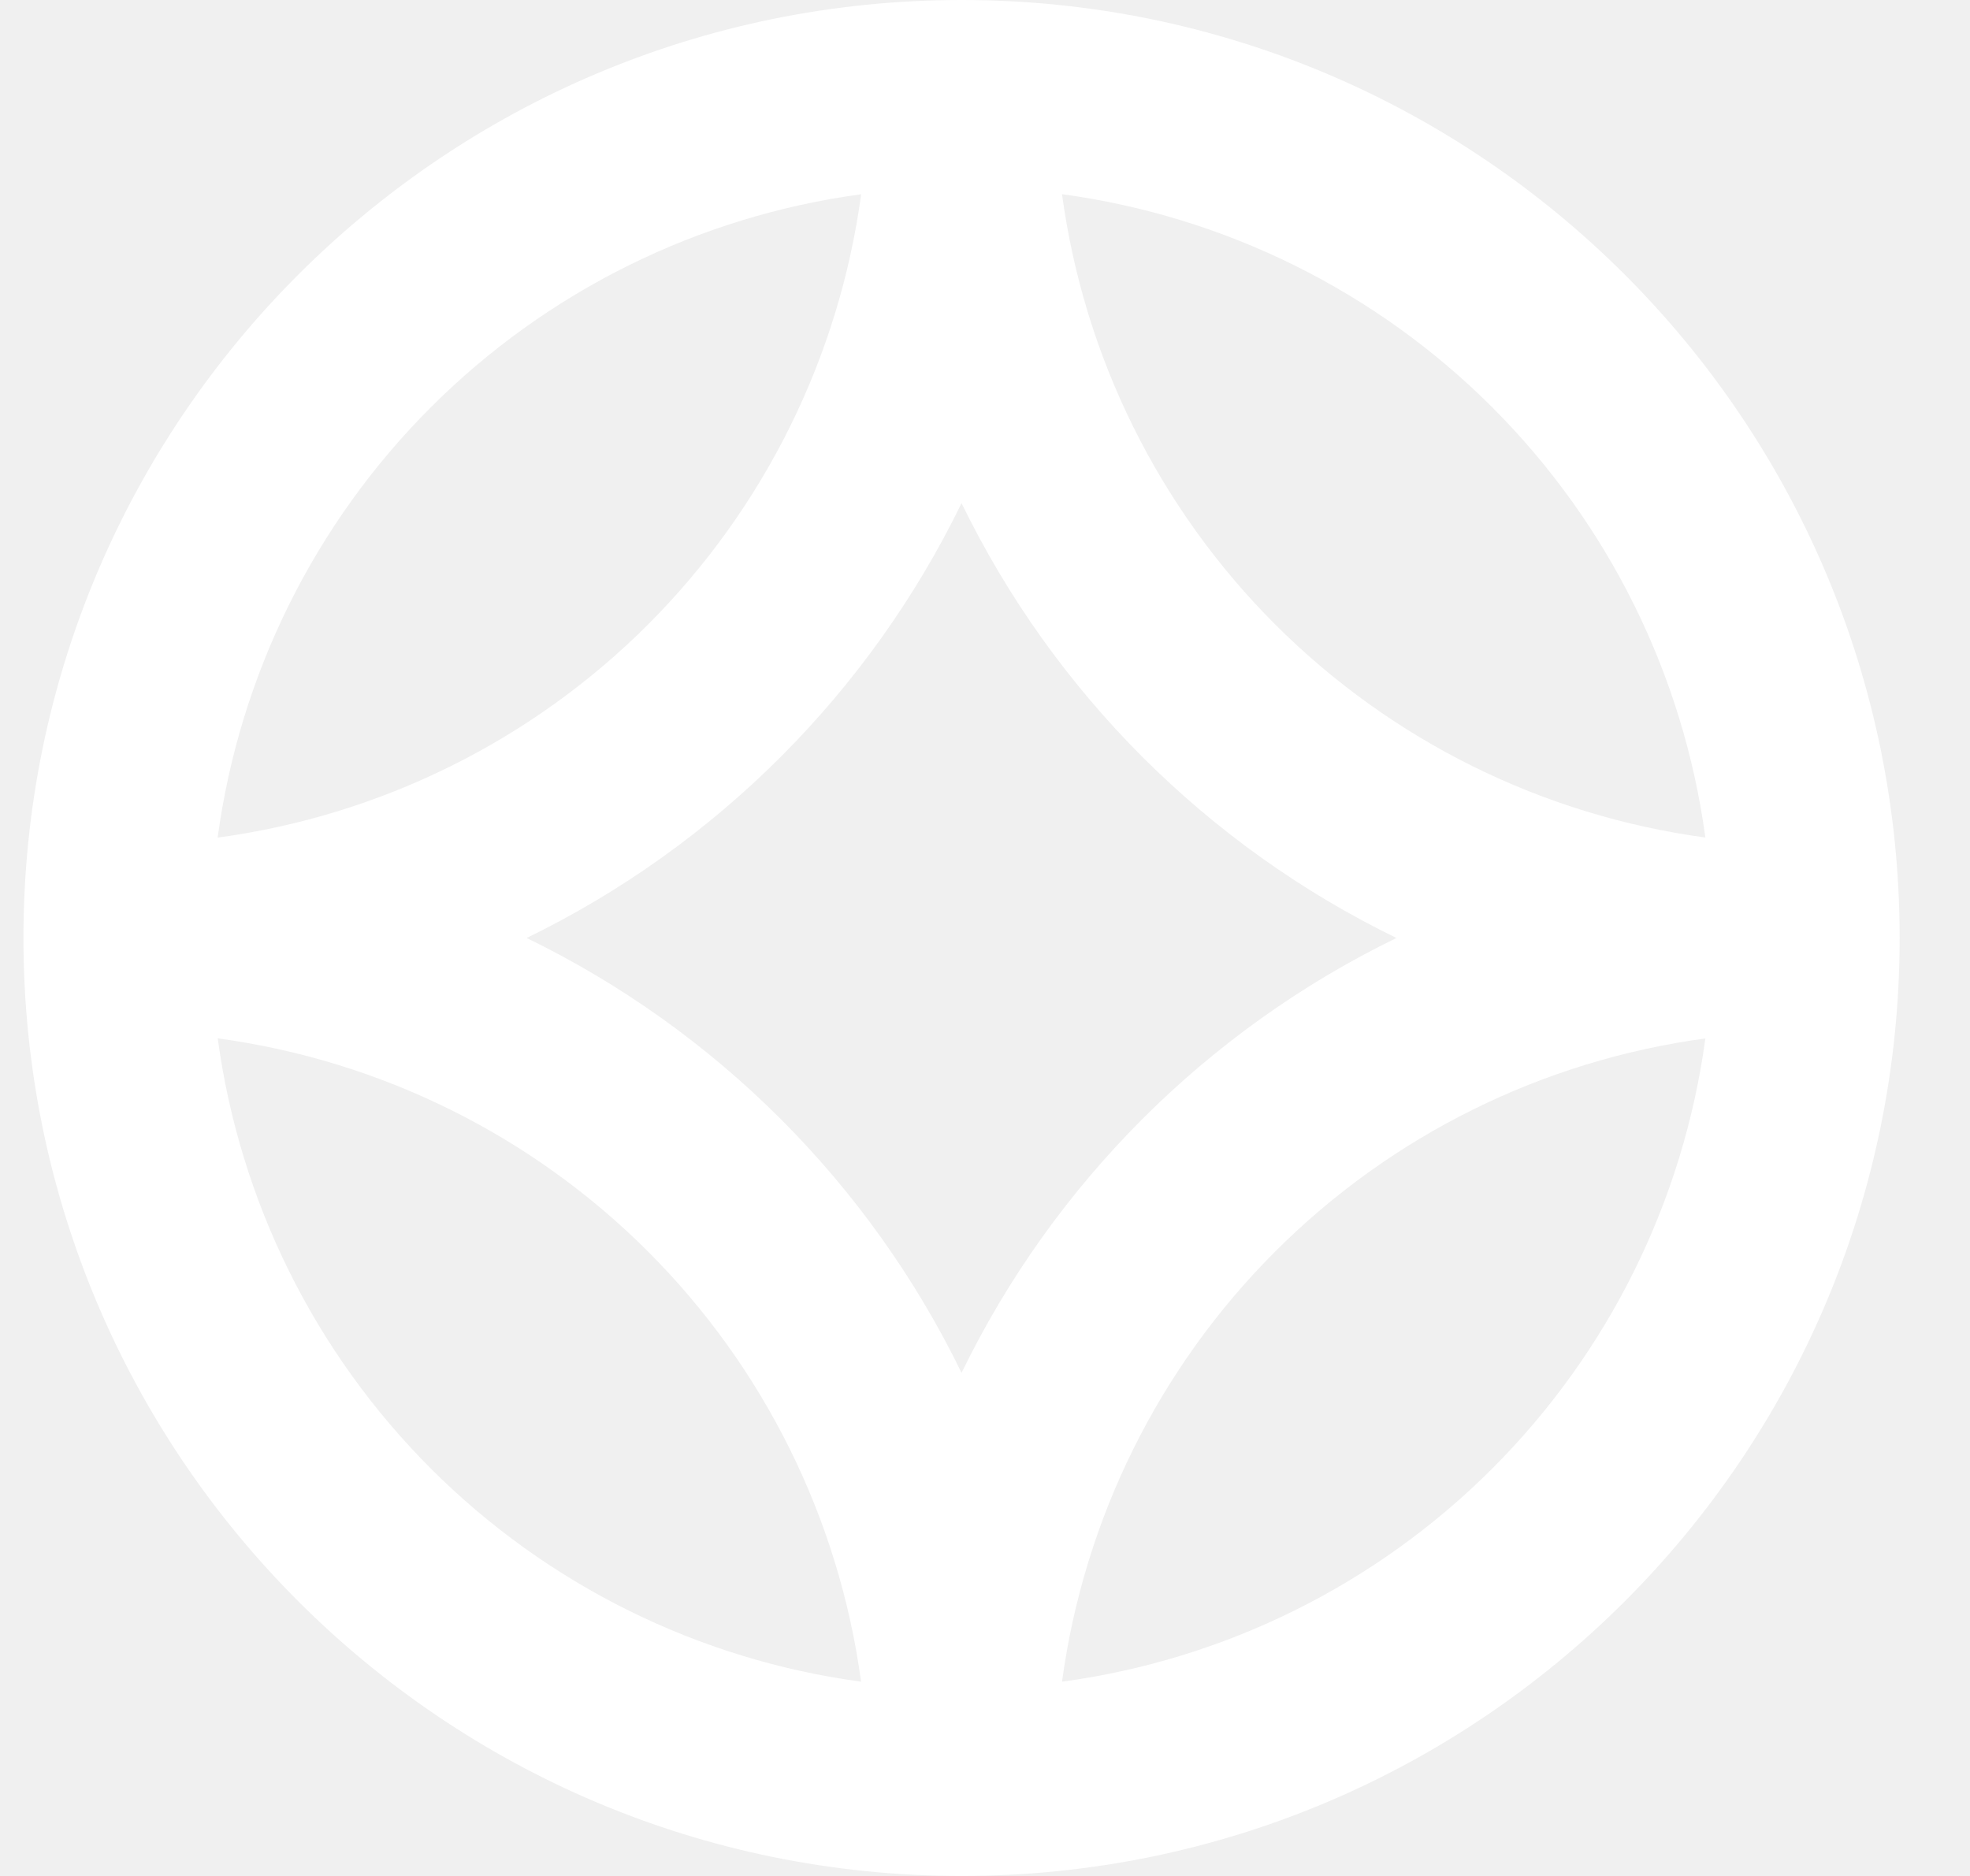
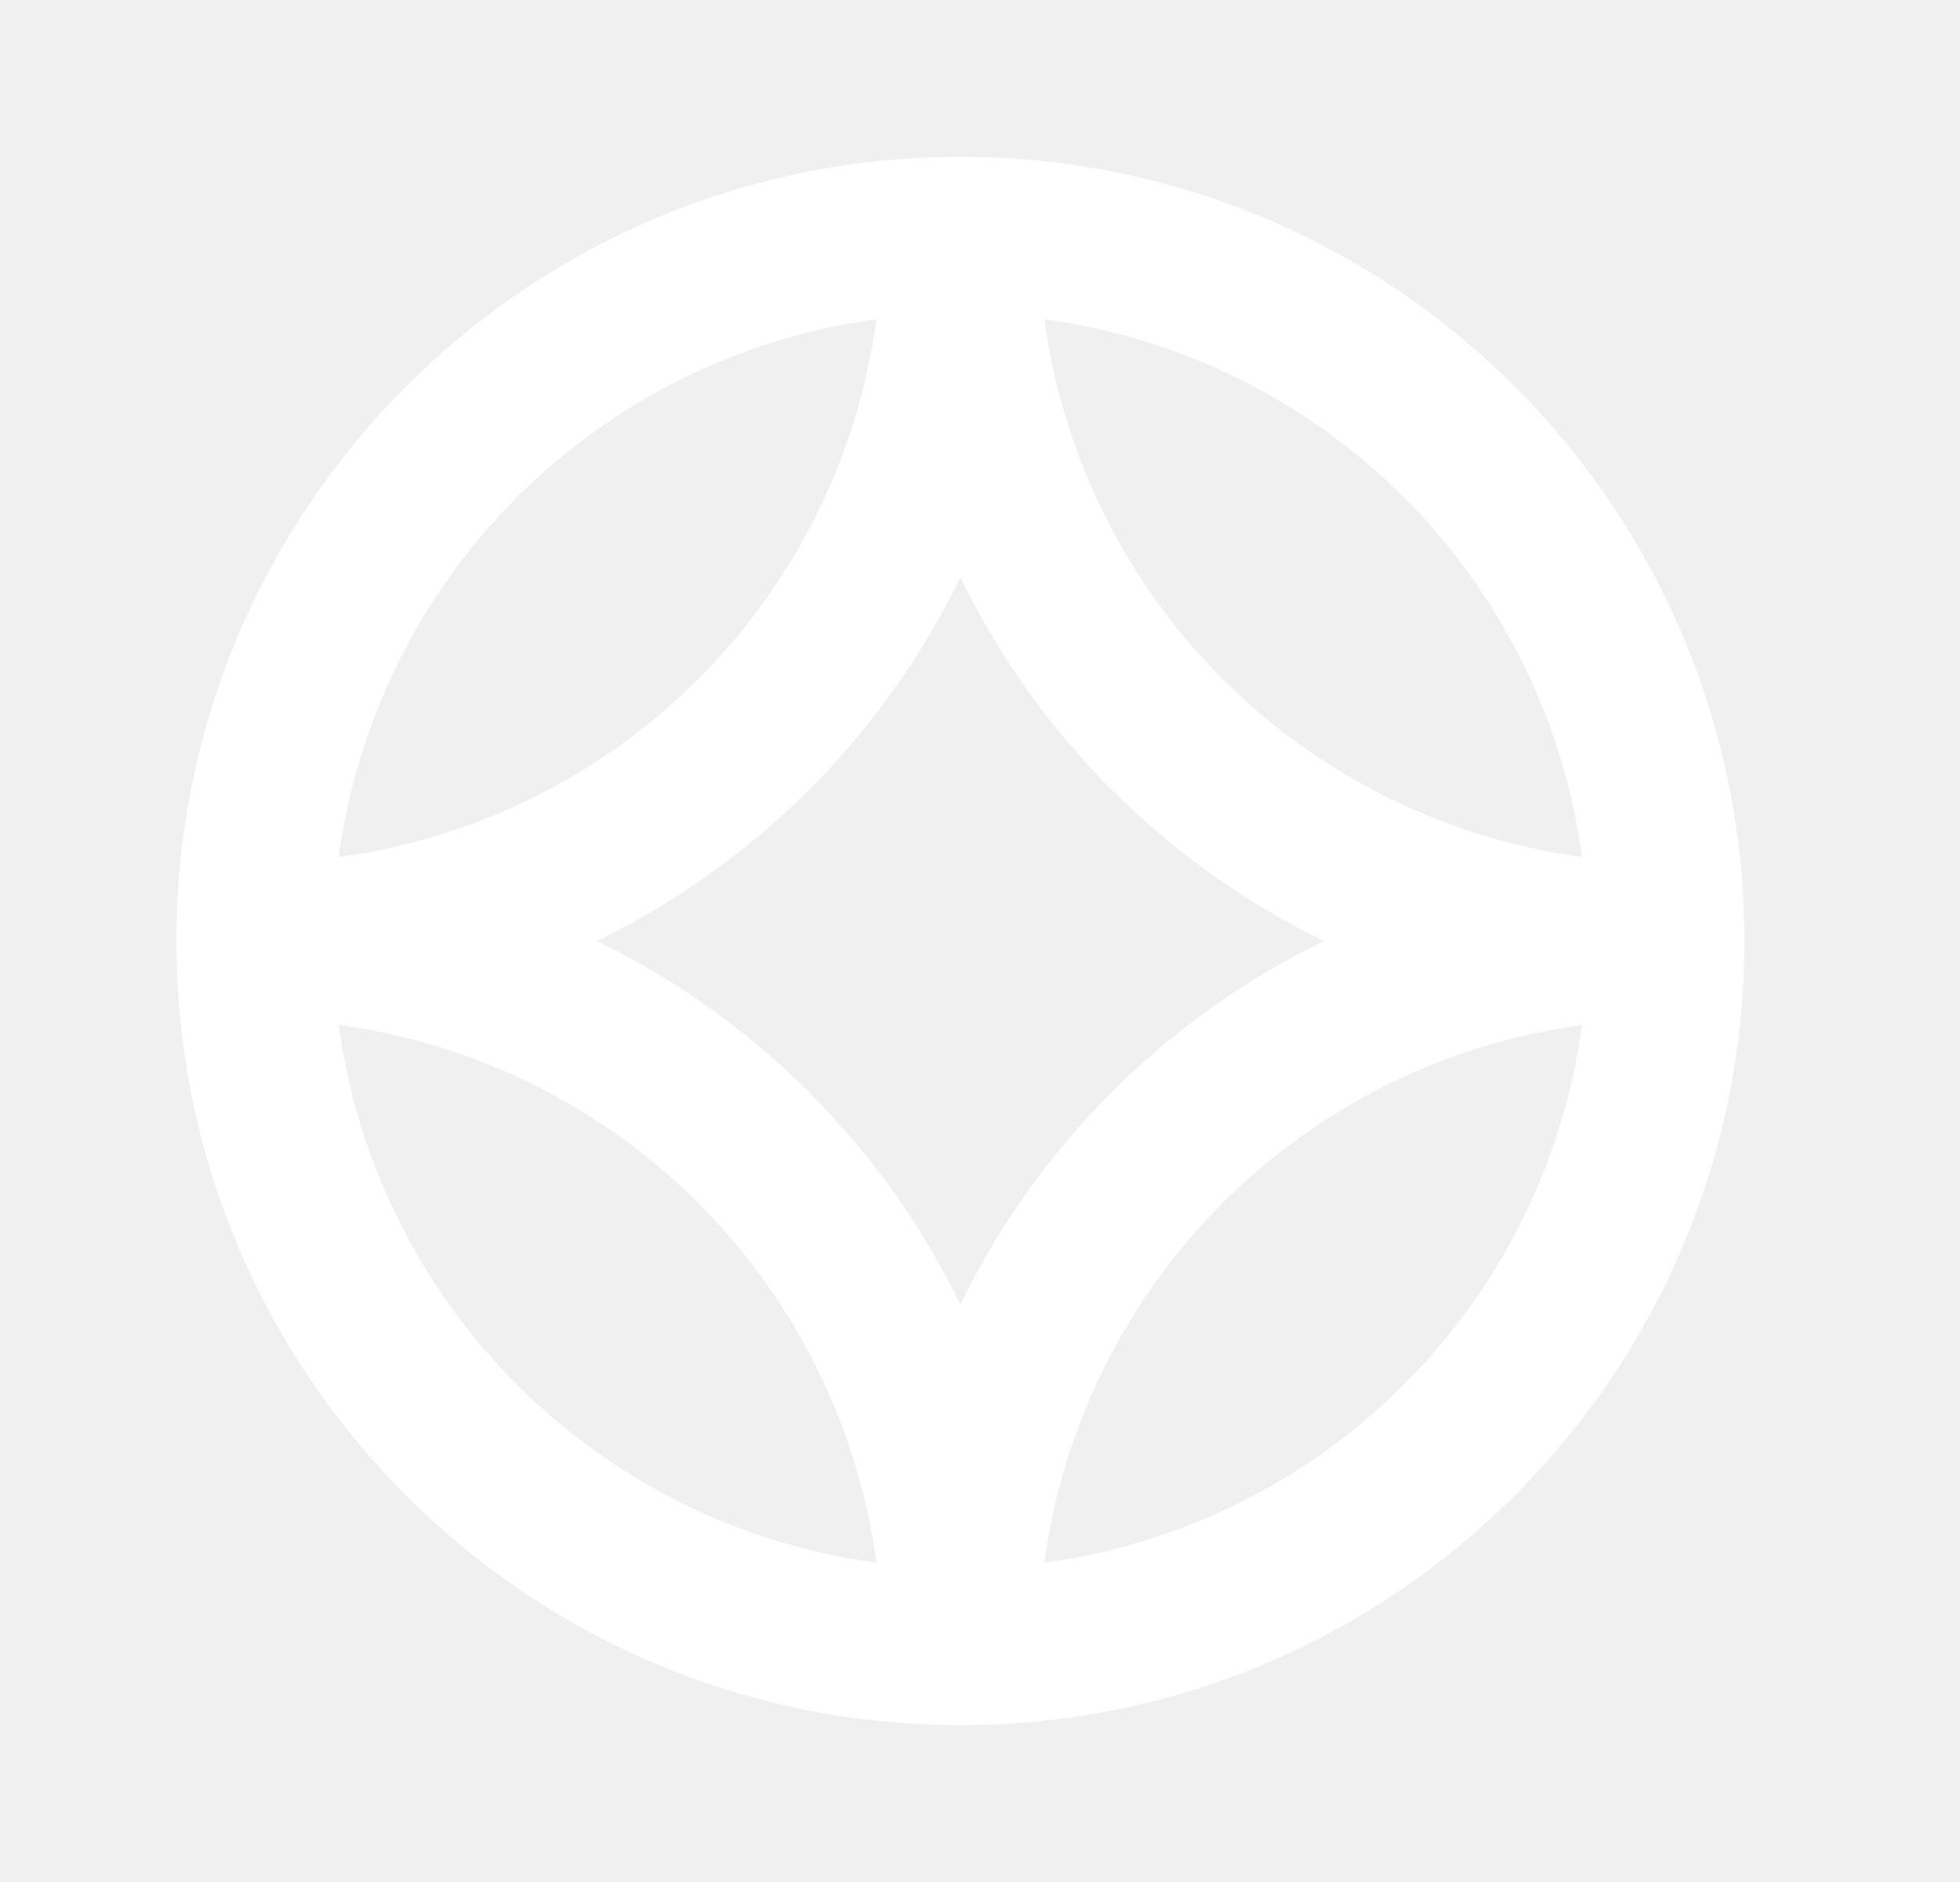
- <svg xmlns="http://www.w3.org/2000/svg" width="21" height="20" viewBox="0 0 21 20" fill="none">
-   <path fill-rule="evenodd" clip-rule="evenodd" d="M10.25 -0C15.773 -0 20.25 4.477 20.25 10C20.25 15.523 15.773 20 10.25 20C4.727 20 0.25 15.523 0.25 10C0.25 4.477 4.727 -0 10.25 -0ZM2.321 11.071C2.556 12.807 3.354 14.418 4.593 15.657C5.832 16.896 7.443 17.694 9.179 17.929C8.944 16.192 8.146 14.581 6.907 13.342C5.668 12.103 4.056 11.305 2.32 11.07L2.321 11.071ZM18.179 11.071C16.443 11.306 14.832 12.104 13.593 13.343C12.354 14.582 11.556 16.193 11.321 17.929C13.057 17.694 14.668 16.896 15.907 15.657C17.146 14.418 17.944 12.807 18.179 11.071ZM10.25 5.364C9.267 7.384 7.634 9.017 5.614 10C7.634 10.983 9.267 12.615 10.25 14.636C11.233 12.615 12.866 10.983 14.886 10C12.866 9.017 11.233 7.384 10.25 5.364ZM9.179 2.071C7.443 2.306 5.831 3.104 4.592 4.343C3.353 5.582 2.555 7.193 2.32 8.93C4.057 8.695 5.669 7.897 6.908 6.658C8.147 5.418 8.945 3.807 9.18 2.07L9.179 2.071ZM11.321 2.071C11.556 3.807 12.354 5.418 13.593 6.657C14.832 7.896 16.443 8.694 18.179 8.929C17.944 7.192 17.146 5.581 15.907 4.342C14.668 3.103 13.056 2.305 11.32 2.07L11.321 2.071Z" fill="white" />
+ <svg xmlns="http://www.w3.org/2000/svg" width="25" height="24" viewBox="0 0 25 24" fill="none">
+   <g clip-path="url(#clip0_302_477)">
+     <path fill-rule="evenodd" clip-rule="evenodd" d="M12.25 2C17.773 2 22.25 6.477 22.25 12C22.25 17.523 17.773 22 12.25 22C6.727 22 2.25 17.523 2.25 12C2.25 6.477 6.727 2 12.25 2ZM4.321 13.071C4.556 14.807 5.354 16.418 6.593 17.657C7.832 18.896 9.443 19.694 11.179 19.929C10.944 18.192 10.146 16.581 8.907 15.342C7.668 14.103 6.056 13.305 4.32 13.07L4.321 13.071ZM20.179 13.071C18.443 13.306 16.832 14.104 15.593 15.343C14.354 16.582 13.556 18.193 13.321 19.929C15.057 19.694 16.668 18.896 17.907 17.657C19.146 16.418 19.944 14.807 20.179 13.071ZM12.25 7.364C11.267 9.384 9.634 11.017 7.614 12C9.634 12.983 11.267 14.615 12.25 16.636C13.233 14.615 14.866 12.983 16.886 12C14.866 11.017 13.233 9.384 12.25 7.364ZM11.179 4.071C9.443 4.306 7.831 5.104 6.592 6.343C5.353 7.582 4.555 9.193 4.32 10.93C6.057 10.695 7.669 9.897 8.908 8.658C10.147 7.418 10.945 5.807 11.18 4.07L11.179 4.071ZM13.321 4.071C13.556 5.807 14.354 7.418 15.593 8.657C16.832 9.896 18.443 10.694 20.179 10.929C19.944 9.192 19.146 7.581 17.907 6.342C16.668 5.103 15.056 4.305 13.32 4.07L13.321 4.071Z" fill="white" />
+   </g>
+   <defs>
+     <clipPath id="clip0_302_477">
+       <rect width="24" height="24" fill="white" transform="translate(0.25 -0.000244141)" />
+     </clipPath>
+   </defs>
</svg>
